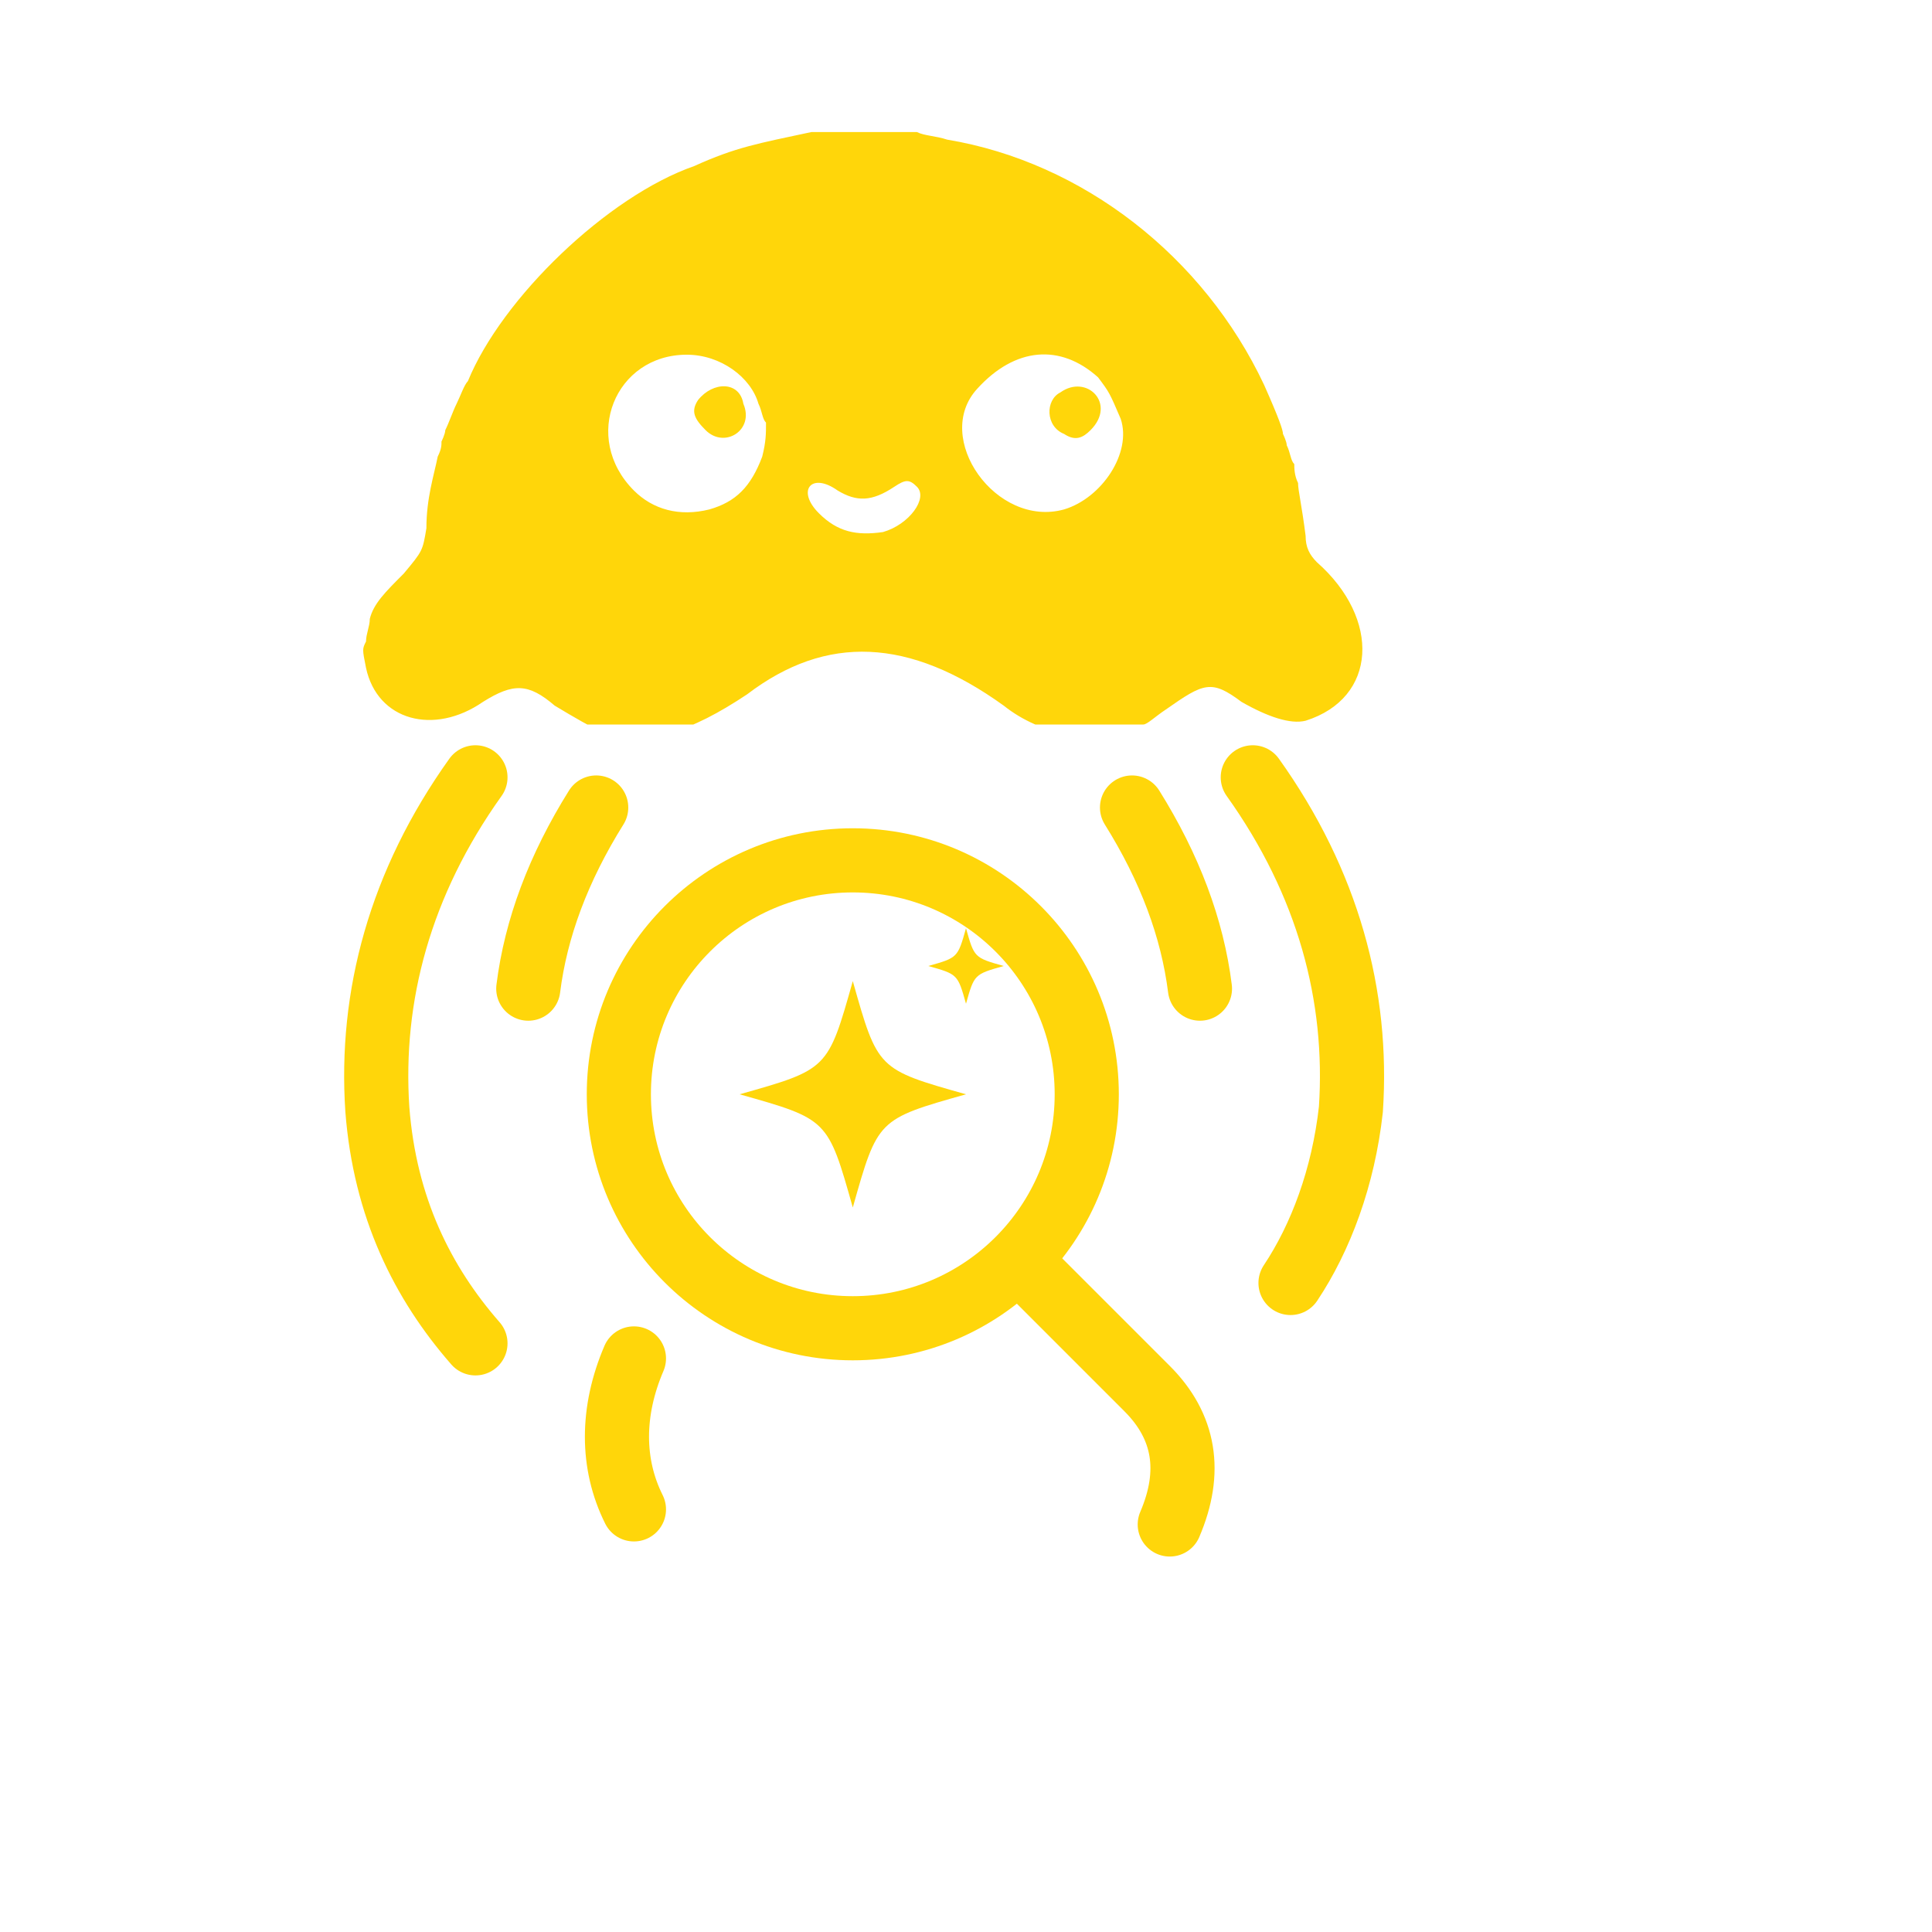
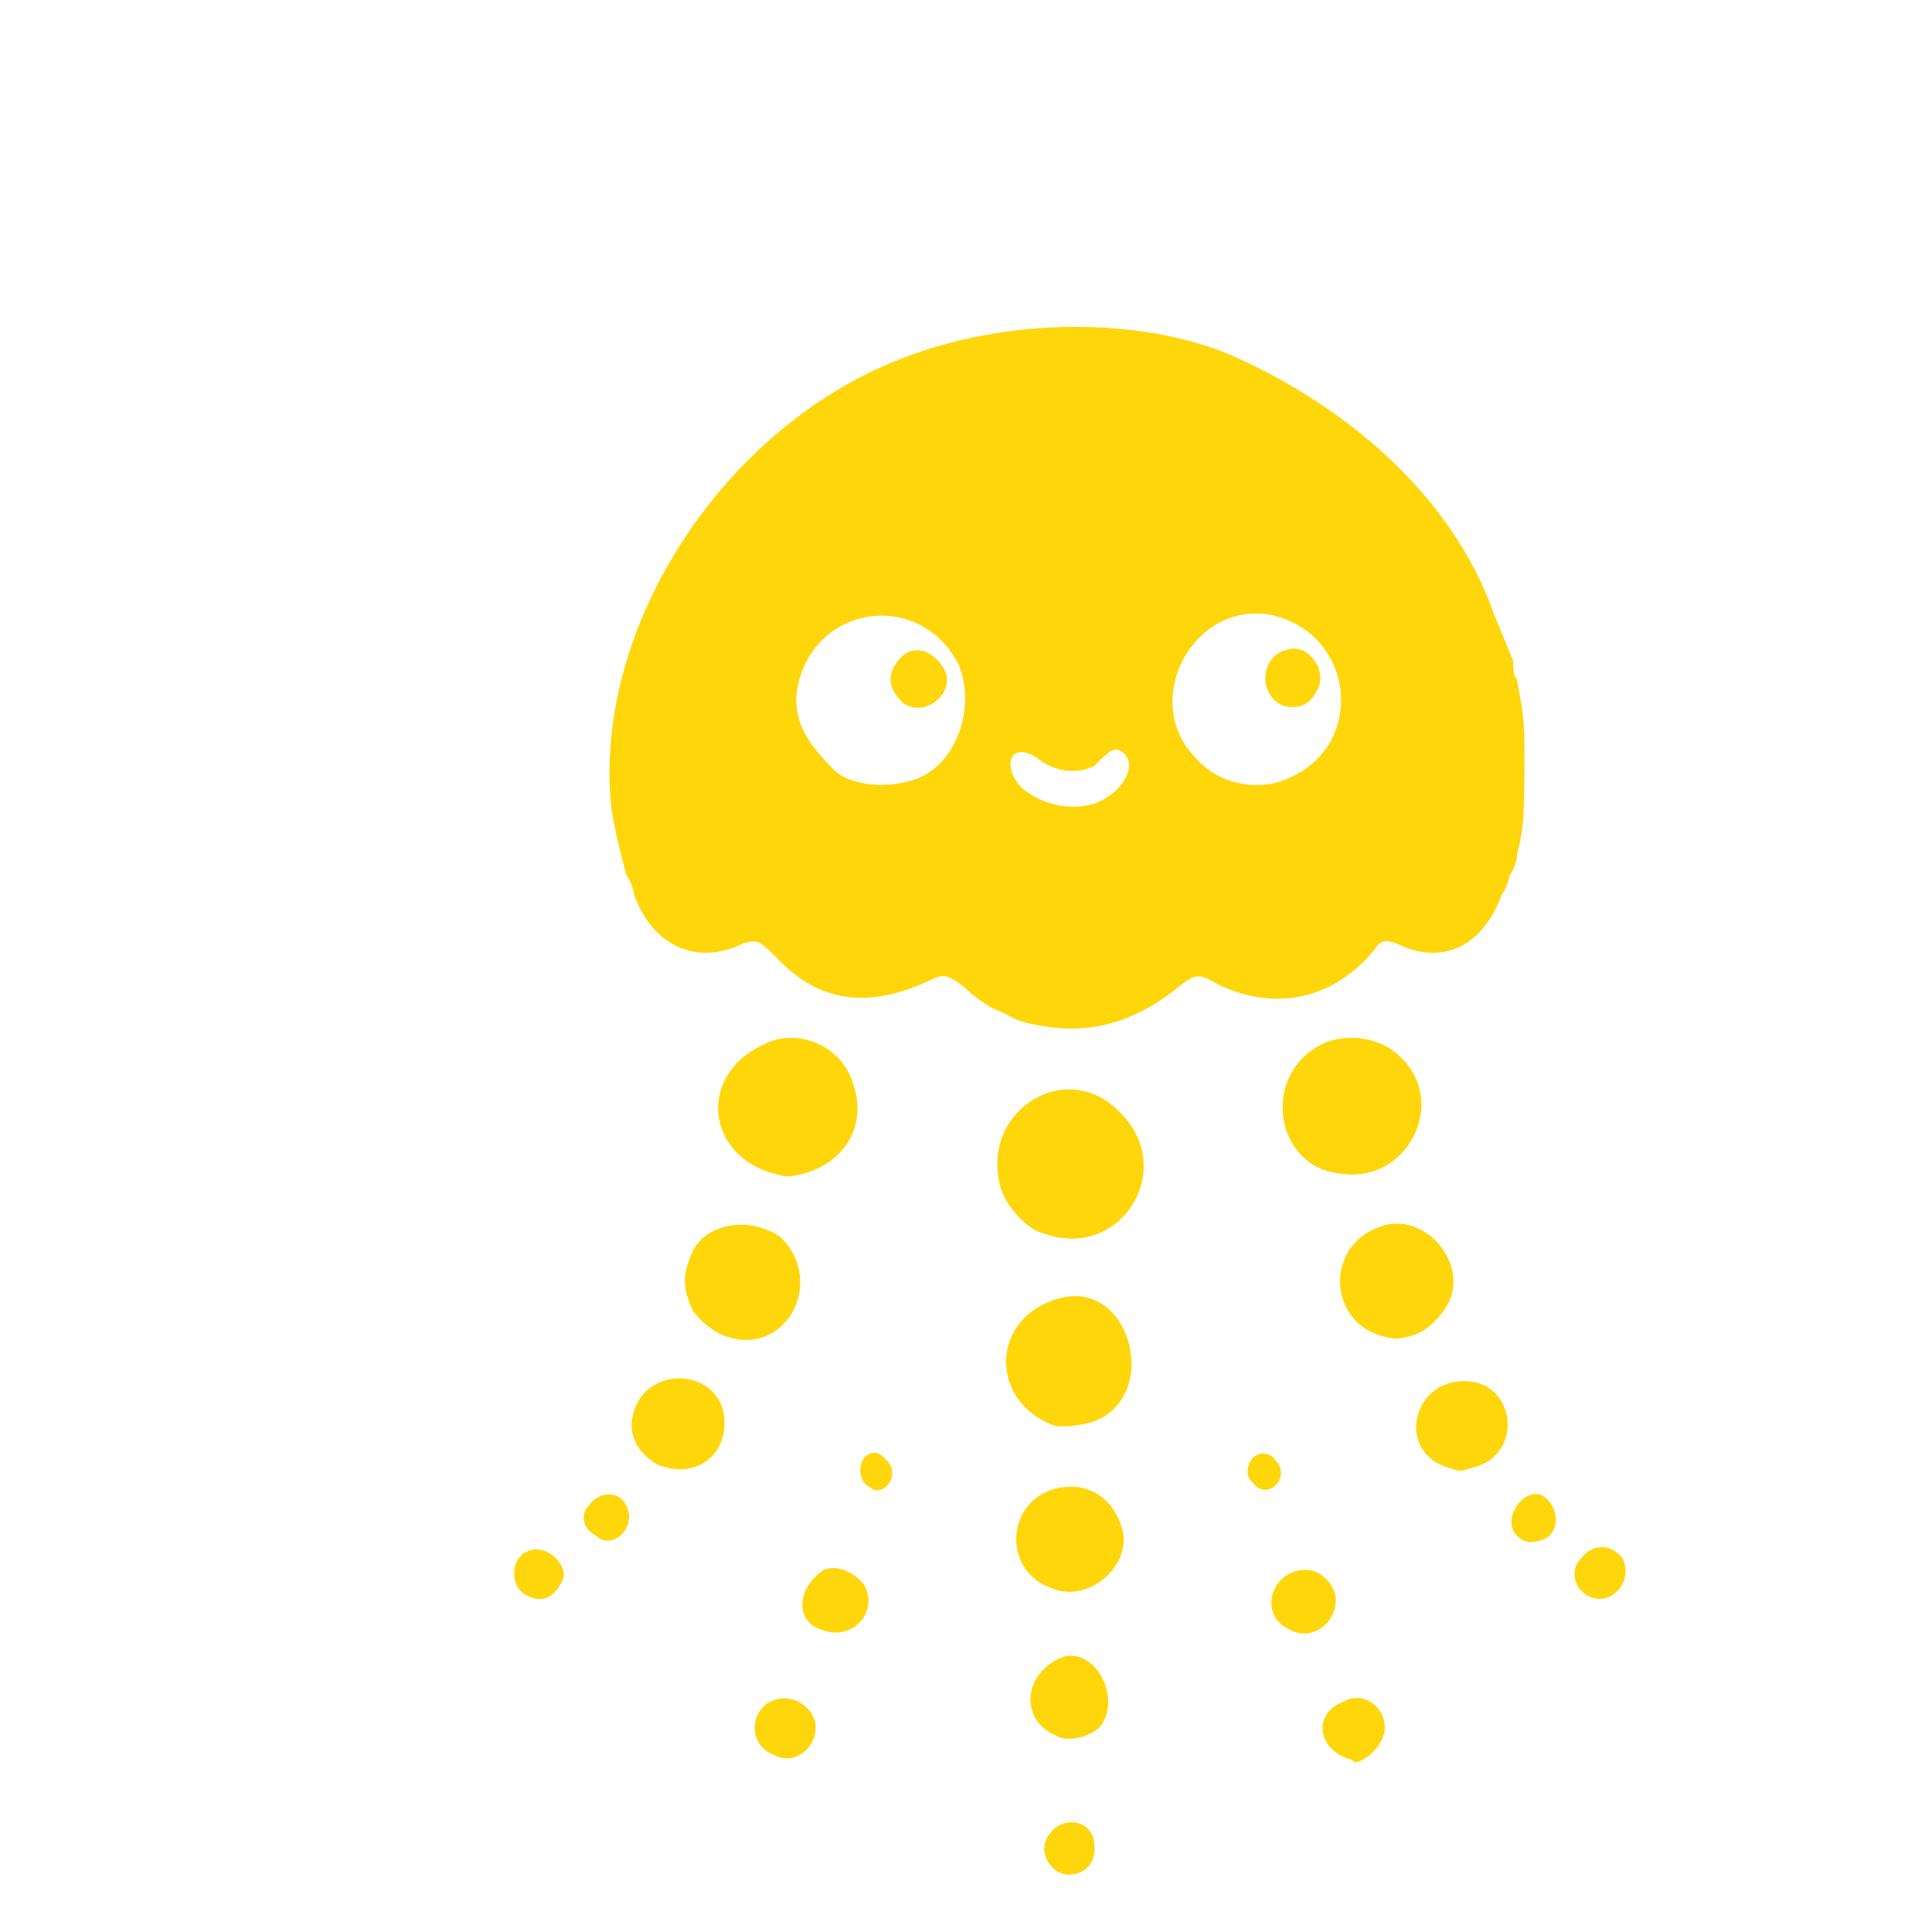
<svg xmlns="http://www.w3.org/2000/svg" viewBox="0 0 512 512">
-   <defs>
-     <clipPath id="b">
-       <rect x="0" y="0" width="512" height="192" />
-     </clipPath>
-   </defs>
-   <path clip-path="url(#b)" d="M209 436c-8-4-8-10 0-19c8-8 16-21 20-31c3-7 5-14 6-16c0-2 0-4 1-5c1-6 2-12 2-30c0-10 1-21 1-25c1-20-15-21-22-1c-4 14-8 17-20 17c-10 0-10 0-3-10c5-8 6-9 8-16c11-32 48-32 52 0c1 6 1 53 0 58c-1 7-1 12-2 14c-1 5-2 7-2 10c-1 1-1 3-1 3c-1 1-2 3-2 5c-1 2-2 4-3 6c0 1-1 3-2 4c-2 8-12 22-20 29c-7 7-9 9-13 7zM260 427c-7-2-8-7-2-19c3-8 4-10 4-11c0 0 1-2 1-3c1-2 2-4 2-5c0-1 1-3 1-5c3-13 4-25 4-58c0-22 0-26-2-35c-5-28-32-43-56-31c-14 7-23 23-25 46c-1 7-1 9 0 15c1 6 1 7 0 13c-1 5-1 8-3 12c0 1-1 3-1 4c0 8-20 34-33 40c-11 5-17-7-7-16c11-10 17-17 21-25c4-9 4-9 6-17c0-1 0-11 1-20c0-21 1-24 4-35c7-21 26-37 46-40c2 0 5-1 7-1c16-2 38 10 48 27c5 9 7 12 9 19c2 12 2 15 2 46c0 31 0 41-3 53c0 2 0 4-1 6c0 1-1 4-1 5c0 2-1 4-1 5c0 2-3 10-6 17c-4 11-9 16-15 13zM168 415c-5-5-4-8 3-15c18-16 28-32 31-52c1-7 4-11 8-12c19-4 7 44-17 68c-14 14-20 17-25 11zM305 389c-4-1-6-5-5-9c4-18 4-88 0-104c-1-1-1-3-2-4c0-4-2-9-4-13c-1-1-2-4-2-5c-3-7-17-23-26-28c-7-4-14-7-23-9c-31-6-65 11-77 40c-4 8-5 11-6 14c-14 35-45 61-55 46c-4-5 0-11 8-15c5-3 15-12 19-18c4-5 8-12 9-14c4-9 4-10 8-19c2-6 4-11 7-15c3-5 3-6 1-6c-3 1-4 0-4-5c-1-8 0-11 3-14c4-4 11 3 8 10c-1 4 1 2 10-5c13-10 25-16 45-19c4-1 18-1 22 0c1 0 4 1 6 1c3 1 12 3 19 6c9 3 29 18 32 25c1 1 3 4 4 6c2 3 8 14 9 18c1 1 2 4 2 5c1 1 1 3 2 5c0 1 1 3 1 4c0 1 1 3 1 5c2 10 3 19 3 52c0 32 0 38-3 57c-1 7-6 11-12 8zM118 359c-8-3-7-13 2-18c8-5 15-12 18-19c5-9 14-11 18-5c7 12-25 47-38 42zM338 349c-4-2-4-3-4-22c0-20 0-20 4-23c4-4 10-2 13 3c3 4 1 34-2 39c-2 5-8 6-11 3zM353 286c-10-4-22-23-26-40c-1-6-2-14-3-18c0-2 0-7-1-10c0-8 0-8 4-12c7-7 13-1 14 12c1 12 2 15 5 26c4 10 7 15 14 24c5 6 6 8 6 10c0 6-8 10-13 8zM99 285c-8-3-8-11 1-20c6-6 7-8 11-16c4-7 4-8 5-12c0-1 1-4 1-5c2-5 2-9 2-15c1-13 9-18 16-10c4 4 4 8 1 26c-5 28-25 57-37 52zM296 222c-4-5 3-15 8-12c6 2 7 13 2 13c-1 0-4 1-6 1c-3 0-3 0-4-2zM160 194c-3-1-8-4-13-7c-7-6-11-6-19-1c-13 9-28 5-31-9c-1-5-1-5 0-7c0-2 1-4 1-6c1-4 4-7 9-12c5-6 5-6 6-12c0-8 2-14 3-19c1-2 1-3 1-4c0 0 1-2 1-3c1-2 2-5 3-7c1-2 2-5 3-6c9-22 37-49 60-57c11-5 17-6 31-9c5 0 24 0 28 0c2 1 5 1 8 2c36 6 68 31 84 65c4 9 5 12 5 13c0 0 1 2 1 3c1 2 1 4 2 5c0 1 0 3 1 5c0 2 1 6 2 14c0 3 1 5 3 7c17 15 16 36-3 42c-4 1-10-1-17-5c-8-6-10-5-20 2c-3 2-5 4-6 4c-1 0-3 1-4 2c-9 3-23 1-33-7c-25-18-47-19-68-3c-15 10-27 14-38 10zM234 141c7-2 12-9 9-12c-2-2-3-2-6 0c-6 4-10 4-15 1c-7-5-11 0-5 6c5 5 10 6 17 5zM188 135c7-2 11-6 14-14c1-4 1-6 1-9c-1-1-1-3-2-5c-2-7-10-13-19-13c-19 0-28 22-14 36c5 5 12 7 20 5zM282 135c10-3 18-15 15-24c-3-7-3-7-6-11c-10-9-22-8-32 3c-12 13 5 37 23 32zM187 114c-3-3-4-5-2-8c4-5 11-5 12 1c3 7-5 12-10 7zM282 115c-5-2-5-9-1-11c7-5 15 3 8 10c-2 2-4 3-7 1z" fill="#FFD60A" fill-rule="evenodd" />
-   <g stroke="#FFD60A" stroke-width="17" stroke-linecap="round" stroke-linejoin="round" fill="none">
-     <path d="M126 206c-20 28-28 58-26 88 2 26 12 46 26 62" />
-     <path d="M332 206c20 28 28 58 26 88-2 18-8 34-16 46" />
-     <path d="M158 214c-10 16-16 32-18 48" />
-     <path d="M300 214c10 16 16 32 18 48" />
-     <circle cx="226" cy="290" r="62" />
-     <path d="M270 334l34 34c10 10 12 22 6 36" />
-     <path d="M168 360c-6 14-6 28 0 40" />
-   </g>
-   <path fill="#FFD60A" d="M226 260C232.6 283.4 232.6 283.4 256 290C232.6 296.6 232.6 296.6 226 320C219.4 296.6 219.4 296.6 196 290C219.4 283.4 219.4 283.4 226 260Z" />
-   <path fill="#FFD60A" d="M256 246C258.2 253.8 258.2 253.8 266 256C258.2 258.2 258.2 258.2 256 266C253.8 258.2 253.8 258.2 246 256C253.8 253.8 253.8 253.8 256 246Z" />
+   <path fill="#FFD60A" fill-rule="evenodd" d="M279 495c-3-3-3-7 0-10c4-4 11-2 11 4c1 7-7 10-11 6zM357 466c-8-3-9-12-1-15c5-3 11 1 11 7c0 4-5 9-8 9c0 0-1-1-2-1zM205 465c-3-1-5-4-5-7c0-8 10-11 15-4c4 6-3 15-10 11zM280 460c-10-4-9-17 2-21c8-2 15 10 10 18c-2 3-9 5-12 3zM218 432c-7-2-7-10-1-15c3-3 9-1 12 3c4 7-3 15-11 12zM342 432c-9-4-5-16 4-16c4 0 8 4 8 8c0 6-6 11-12 8zM140 423c-5-2-5-10 0-12c5-2 11 4 9 8c-2 4-5 6-9 4zM421 423c-4-2-5-7-2-10c3-4 8-4 11 0c3 6-3 13-9 10zM279 421c-15-5-12-27 5-27c6 0 11 4 13 10c4 10-8 21-18 17zM158 407c-4-2-4-6-2-8c3-4 8-4 10 0c3 6-4 12-8 8zM402 407c-4-4 1-12 6-11c5 2 6 10 1 12c-3 1-5 1-7-1zM229 393c-2-3-1-8 3-8c1 0 2 1 3 2c3 3 1 8-3 8c0 0-2-1-3-2zM333 394c-2-2-3-3-2-6c1-3 5-4 7-1c4 4-1 10-5 7zM384 389c-14-4-10-23 4-23c14 0 16 20 2 23c-3 1-3 1-6 0zM174 388c-5-3-8-8-6-14c4-13 24-11 24 3c0 10-9 15-18 11zM280 378c-18-6-18-29 1-34c19-5 27 27 8 33c-4 1-6 1-9 1zM192 354c-3-1-8-5-9-8c-2-5-2-8 0-13c3-9 16-11 24-5c12 12 1 32-15 26zM366 354c-14-4-15-24 0-29c11-4 23 9 18 20c-2 4-6 8-10 9c-4 1-4 1-8 0zM277 327c-5-1-11-8-12-13c-5-20 18-34 32-19c15 15 0 39-20 32zM205 311c-18-5-20-26-3-34c9-5 21 0 24 10c4 11-2 21-13 24c-4 1-4 1-8 0zM355 311c-18-2-21-28-3-35c6-2 14-1 19 4c13 12 2 34-16 31zM277 272c-7-1-8-2-12-4c-3-1-7-4-9-6c-5-4-6-4-10-2c-15 7-28 6-39-5c-6-6-6-6-10-5c-12 6-24 1-29-13c0-1-1-4-2-5c-1-4-3-11-4-18c-5-48 30-101 77-119c28-11 63-11 87-1c34 15 60 40 70 69c3 7 4 10 5 12c0 2 0 4 1 5c1 6 2 9 2 18c0 10 0 20-1 24c0 1-1 4-1 5c0 1-1 4-2 5c0 1-1 4-2 5c-5 14-16 19-28 13c-3-1-4-1-6 2c-11 13-26 16-41 9c-5-3-6-3-10 0c-12 10-24 13-36 11zM290 213c8-3 12-11 7-14c-2-1-3 0-7 4c-4 2-10 2-15-2c-7-5-10 2-4 8c5 4 12 6 19 4zM342 206c20-9 17-38-5-43c-21-4-35 23-20 38c6 7 17 9 25 5zM241 207c12-3 18-19 13-31c-11-21-41-15-43 9c0 7 3 12 10 19c4 4 13 5 20 3zM239 186c-4-4-4-8 0-12c3-3 8-2 11 3c4 6-5 14-11 9zM340 187c-7-3-6-14 2-15c5-1 10 6 7 11c-2 4-5 5-9 4z" />
</svg>
